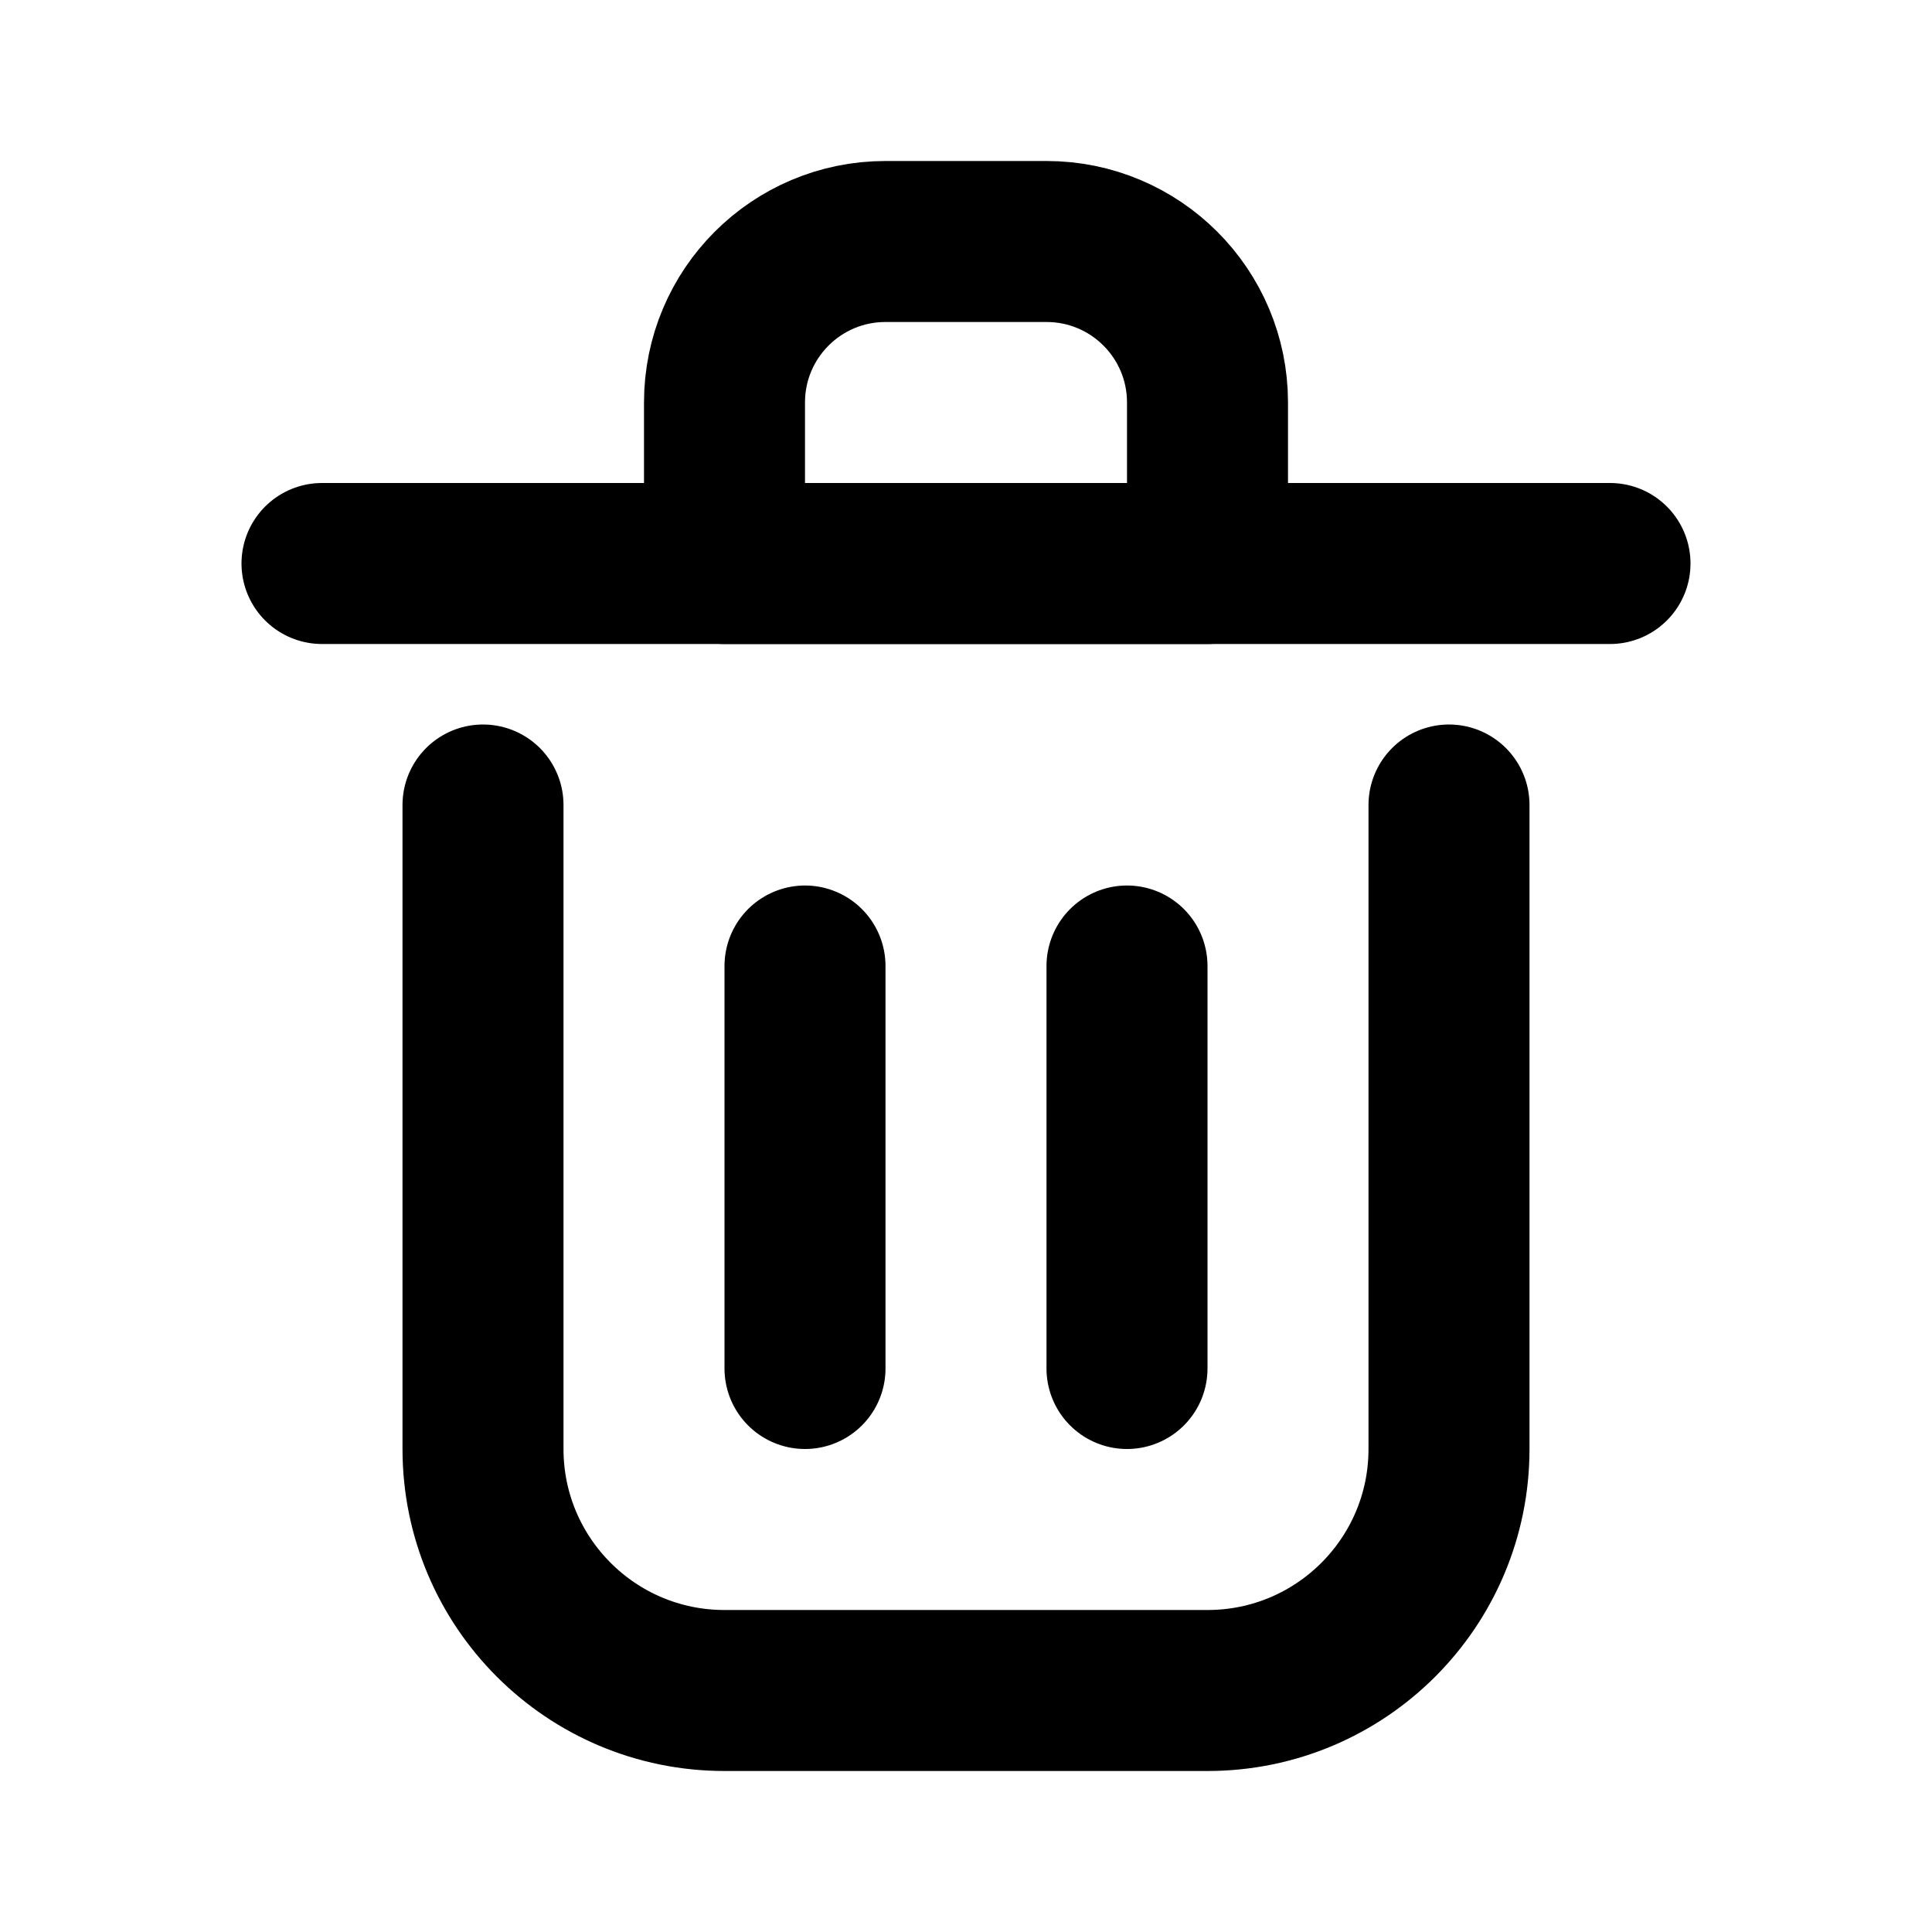
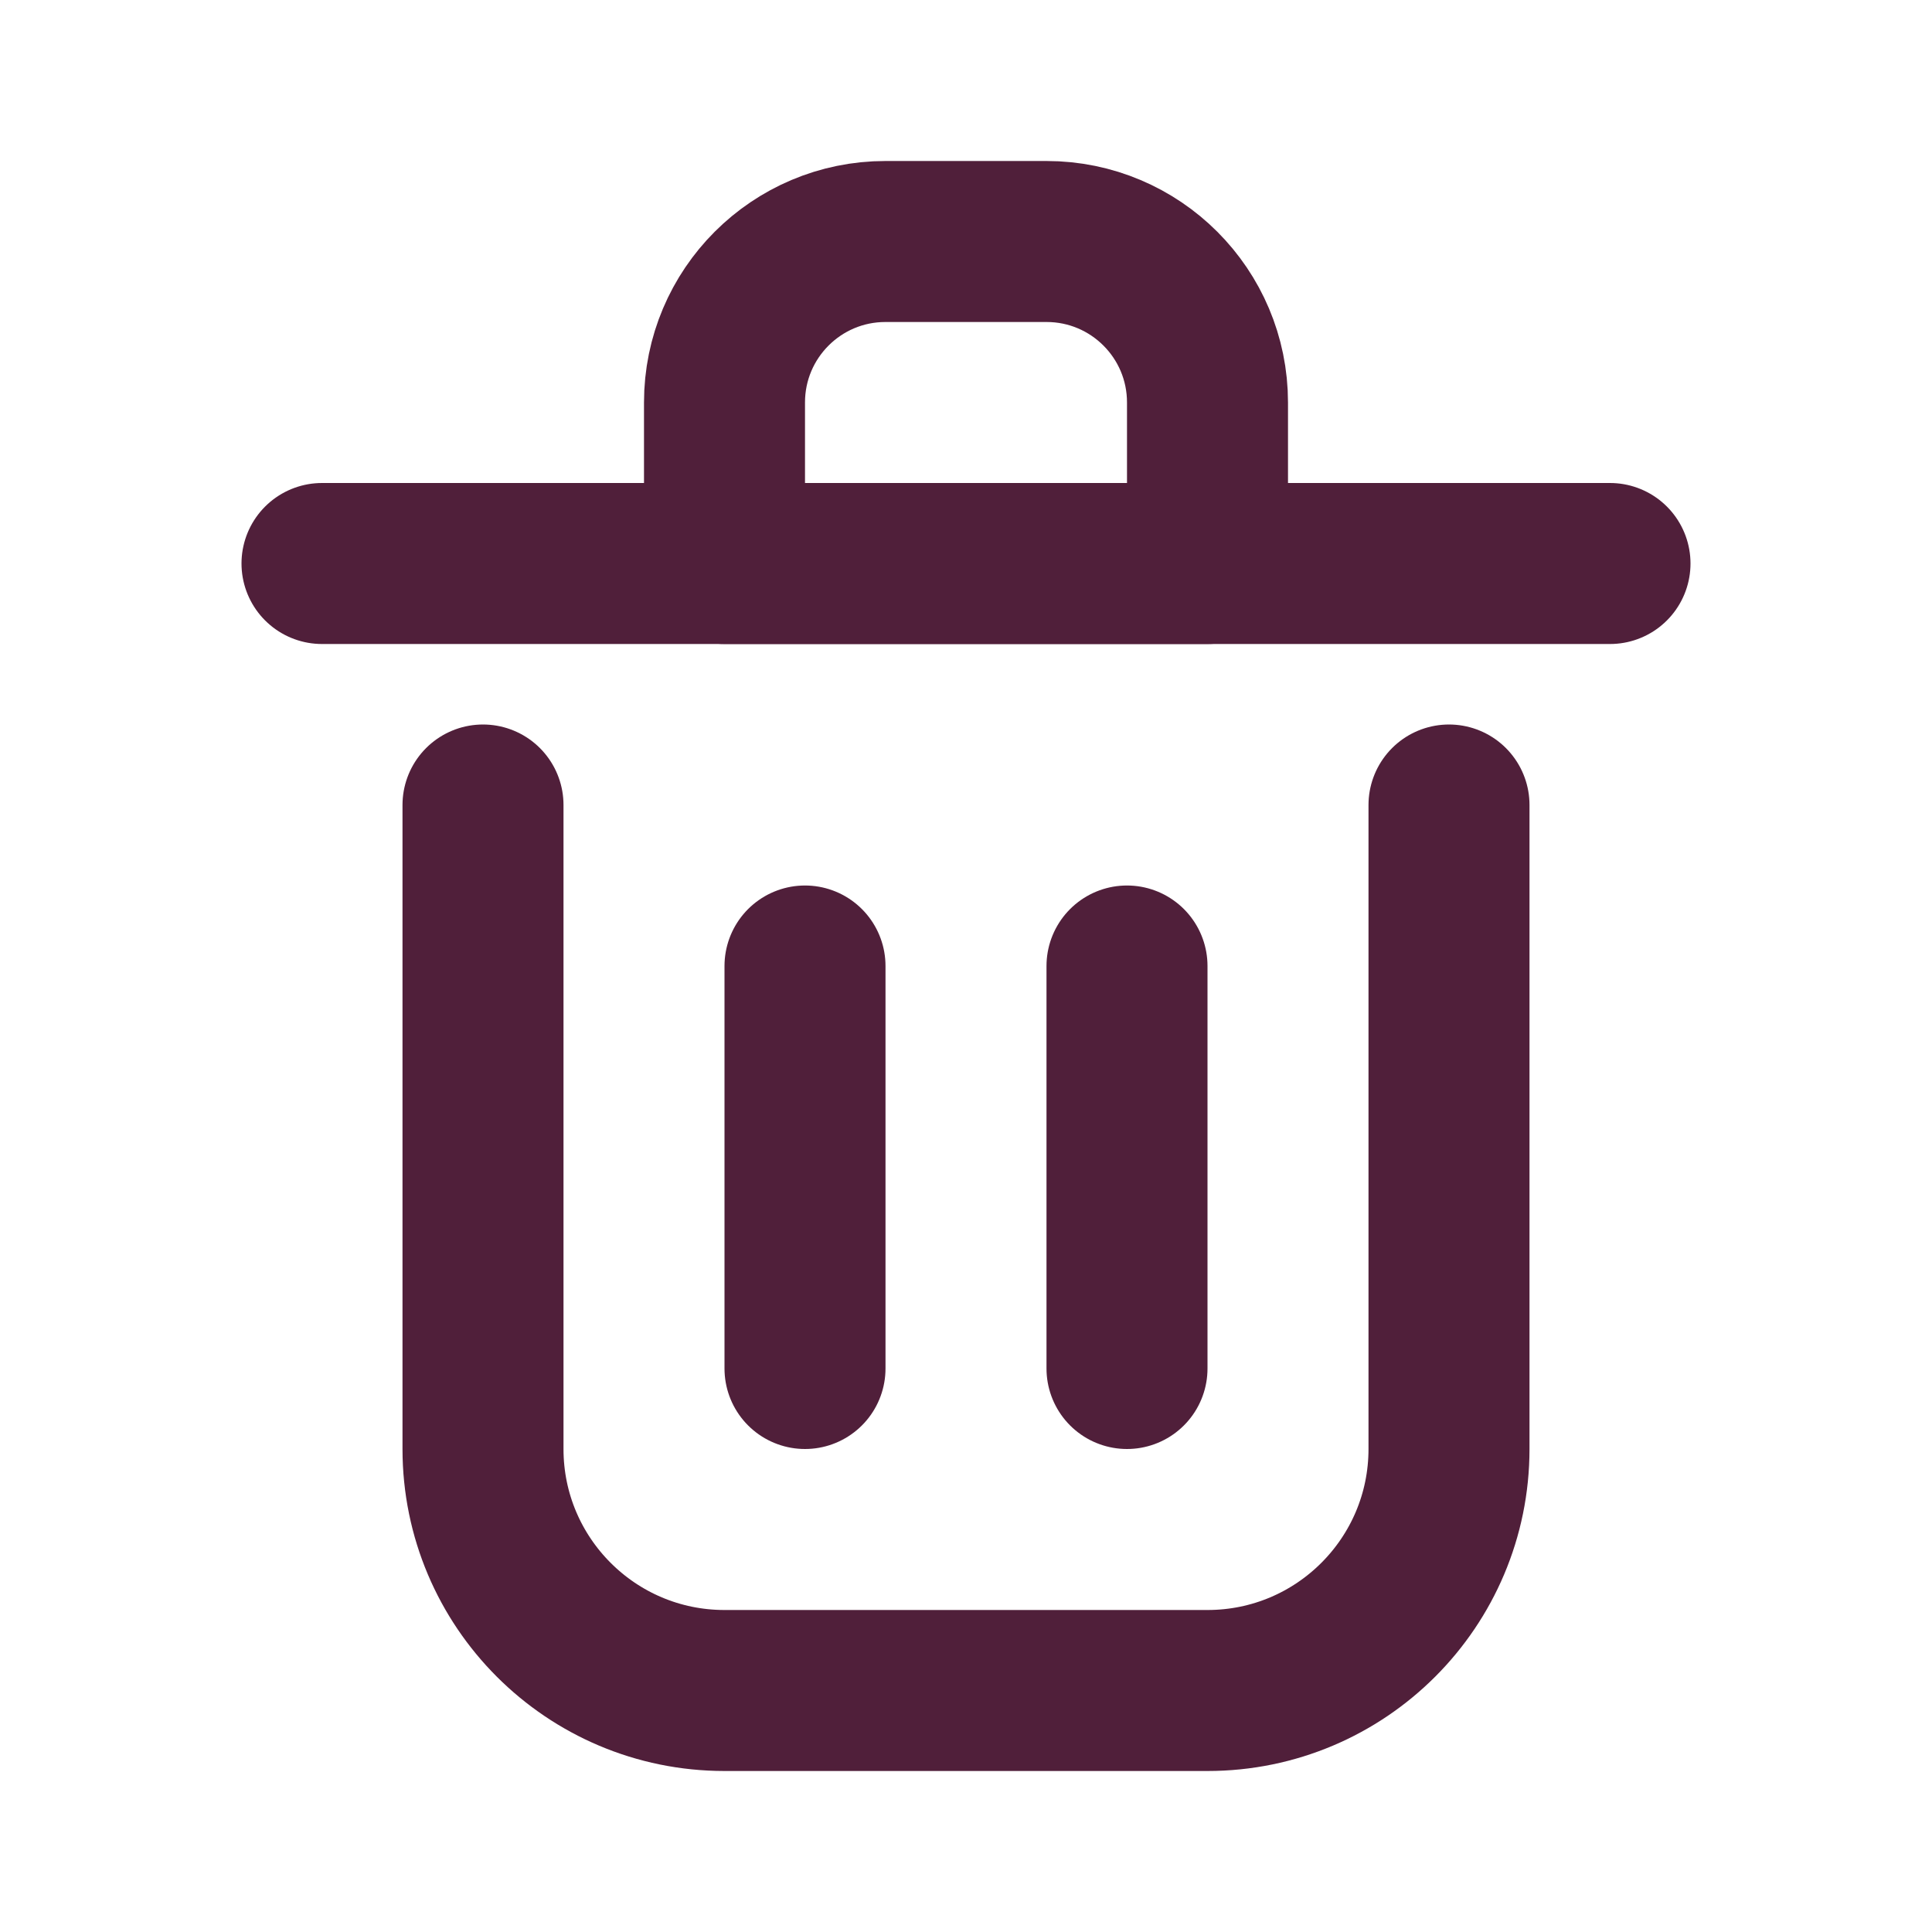
<svg xmlns="http://www.w3.org/2000/svg" width="800px" height="800px" viewBox="0 0 24 24" fill="none">
-   <path d="M10 12V17" stroke="#000000" stroke-width="2" stroke-linecap="round" stroke-linejoin="round" />
-   <path d="M14 12V17" stroke="#000000" stroke-width="2" stroke-linecap="round" stroke-linejoin="round" />
-   <path d="M4 7H20" stroke="#000000" stroke-width="2" stroke-linecap="round" stroke-linejoin="round" />
-   <path d="M6 10V18C6 19.657 7.343 21 9 21H15C16.657 21 18 19.657 18 18V10" stroke="#000000" stroke-width="2" stroke-linecap="round" stroke-linejoin="round" />
-   <path d="M9 5C9 3.895 9.895 3 11 3H13C14.105 3 15 3.895 15 5V7H9V5Z" stroke="#000000" stroke-width="2" stroke-linecap="round" stroke-linejoin="round" />
+   <path d="M10 12V17" stroke="#501F3A" stroke-width="2" stroke-linecap="round" stroke-linejoin="round" />
+   <path d="M14 12V17" stroke="#501F3A" stroke-width="2" stroke-linecap="round" stroke-linejoin="round" />
+   <path d="M4 7H20" stroke="#501F3A" stroke-width="2" stroke-linecap="round" stroke-linejoin="round" />
+   <path d="M6 10V18C6 19.657 7.343 21 9 21H15C16.657 21 18 19.657 18 18V10" stroke="#501F3A" stroke-width="2" stroke-linecap="round" stroke-linejoin="round" />
+   <path d="M9 5C9 3.895 9.895 3 11 3H13C14.105 3 15 3.895 15 5V7H9V5Z" stroke="#501F3A" stroke-width="2" stroke-linecap="round" stroke-linejoin="round" />
</svg>
